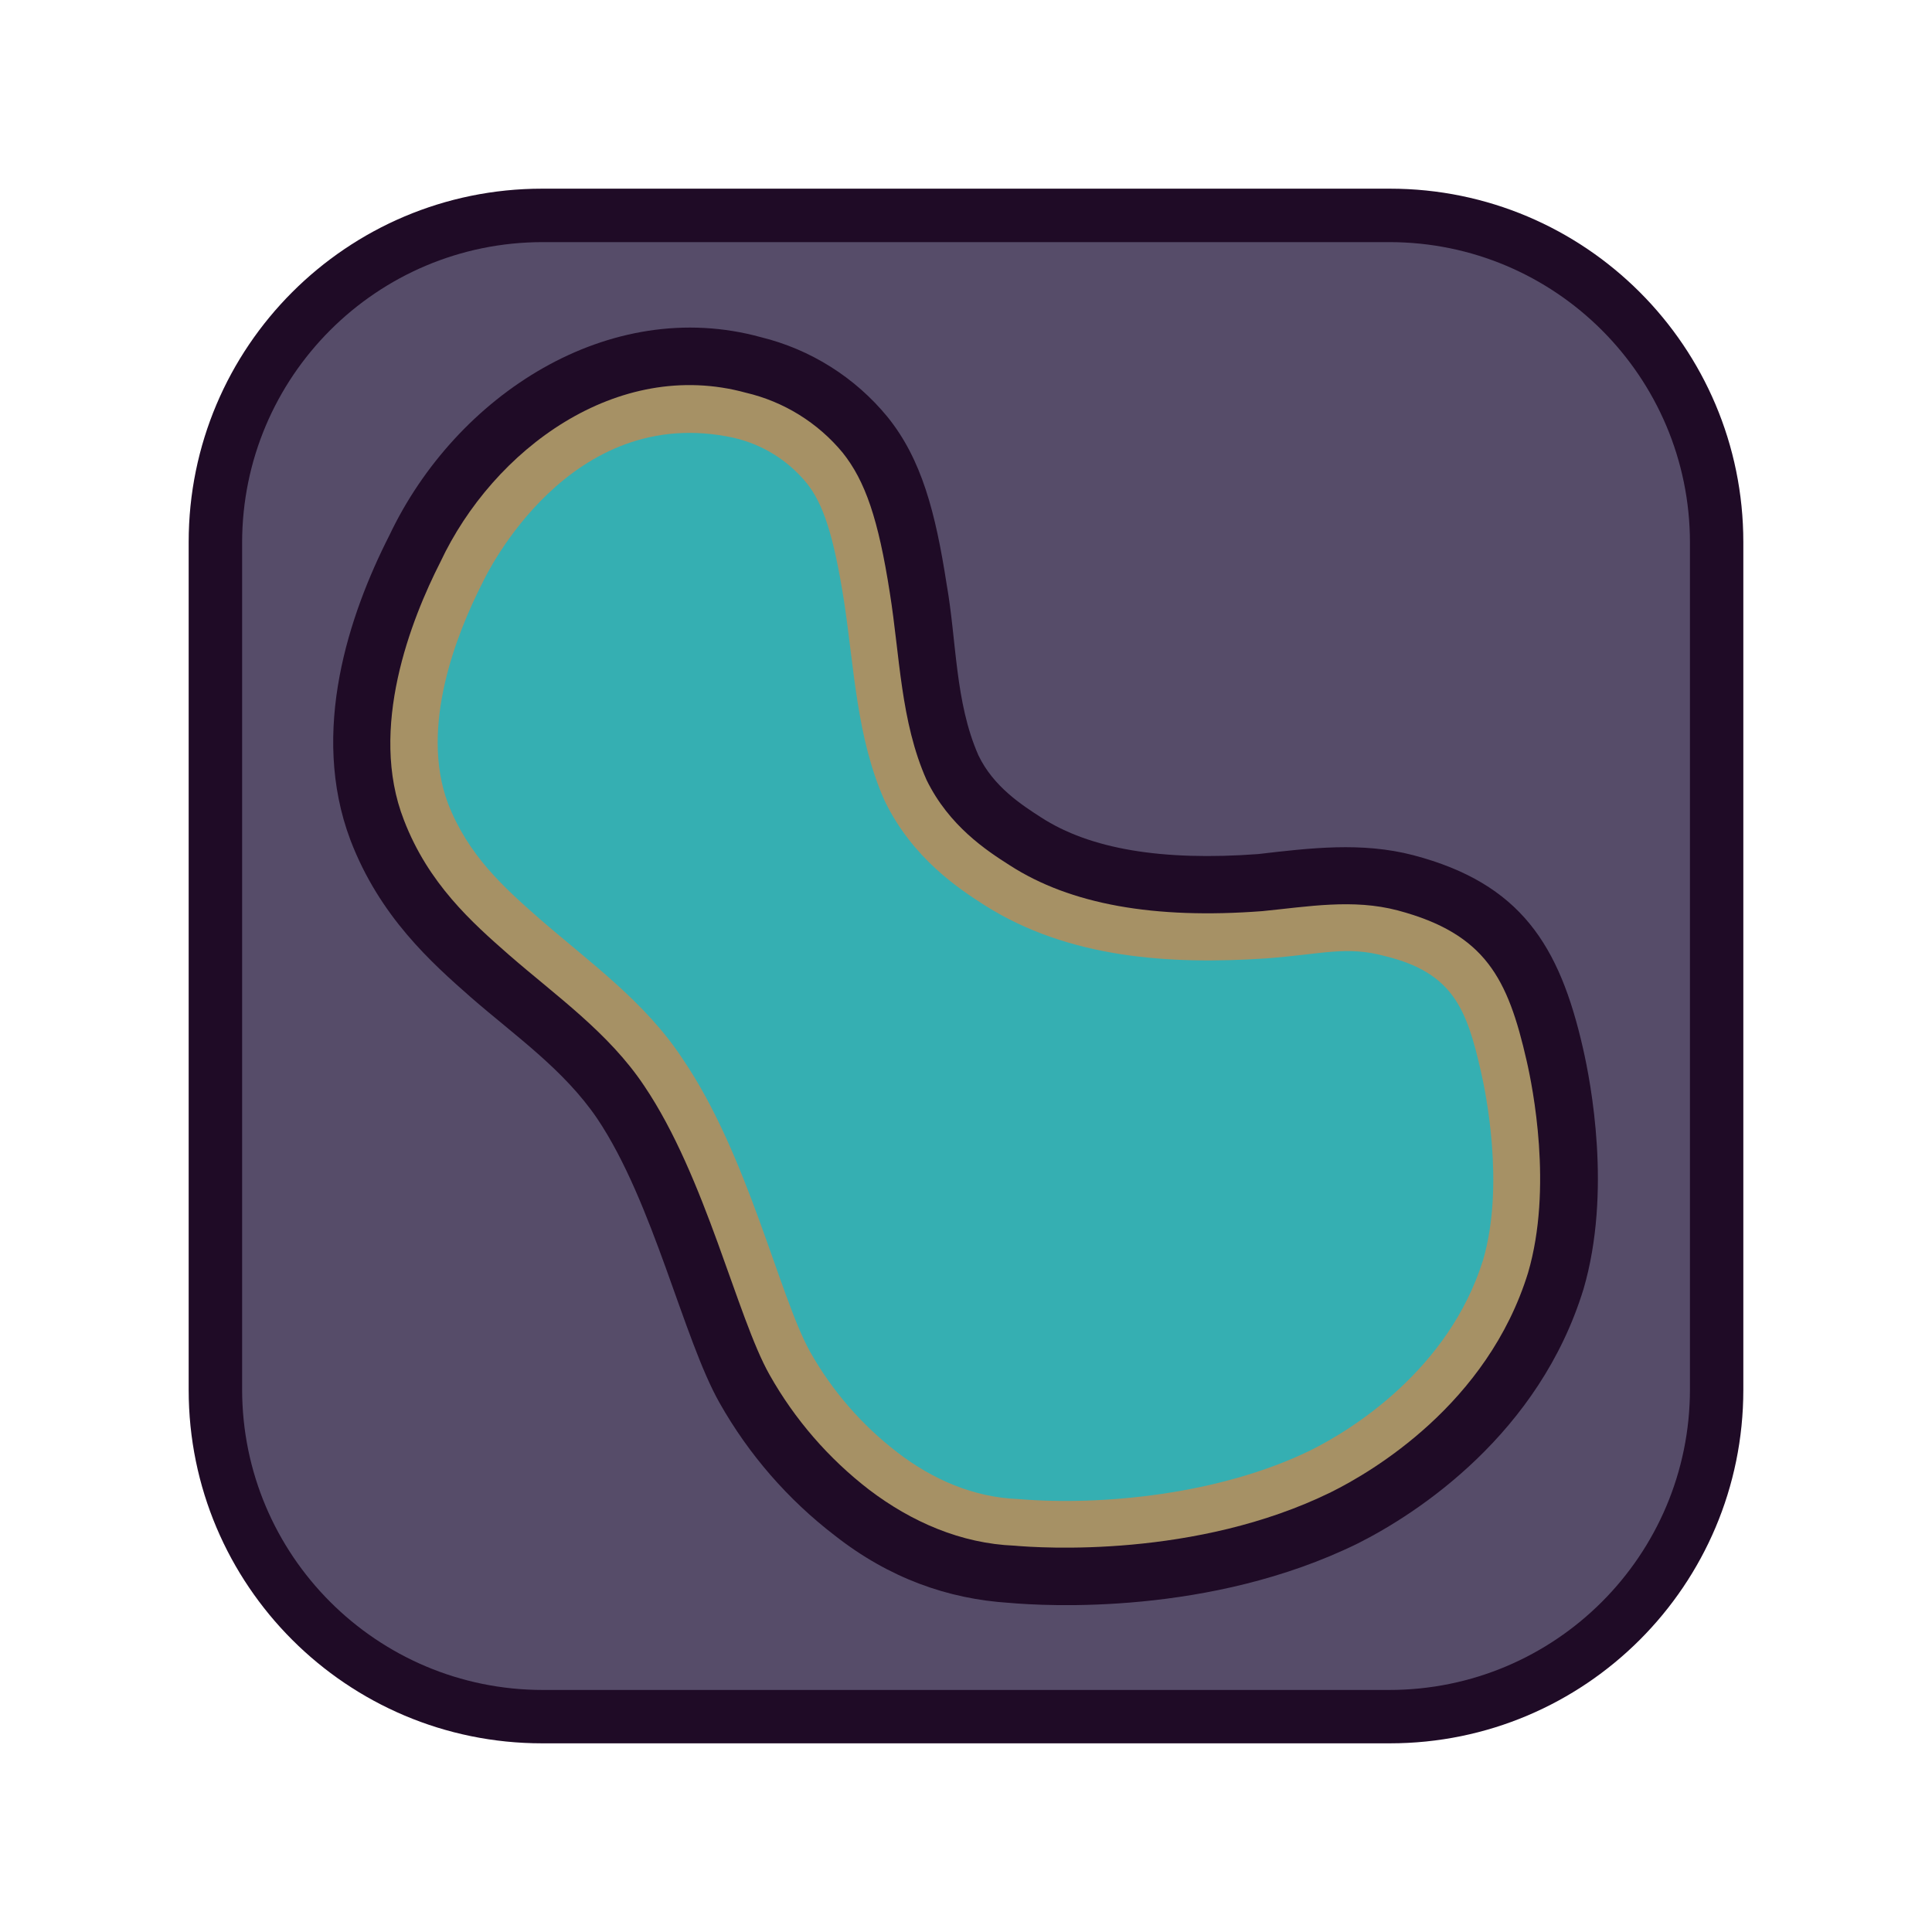
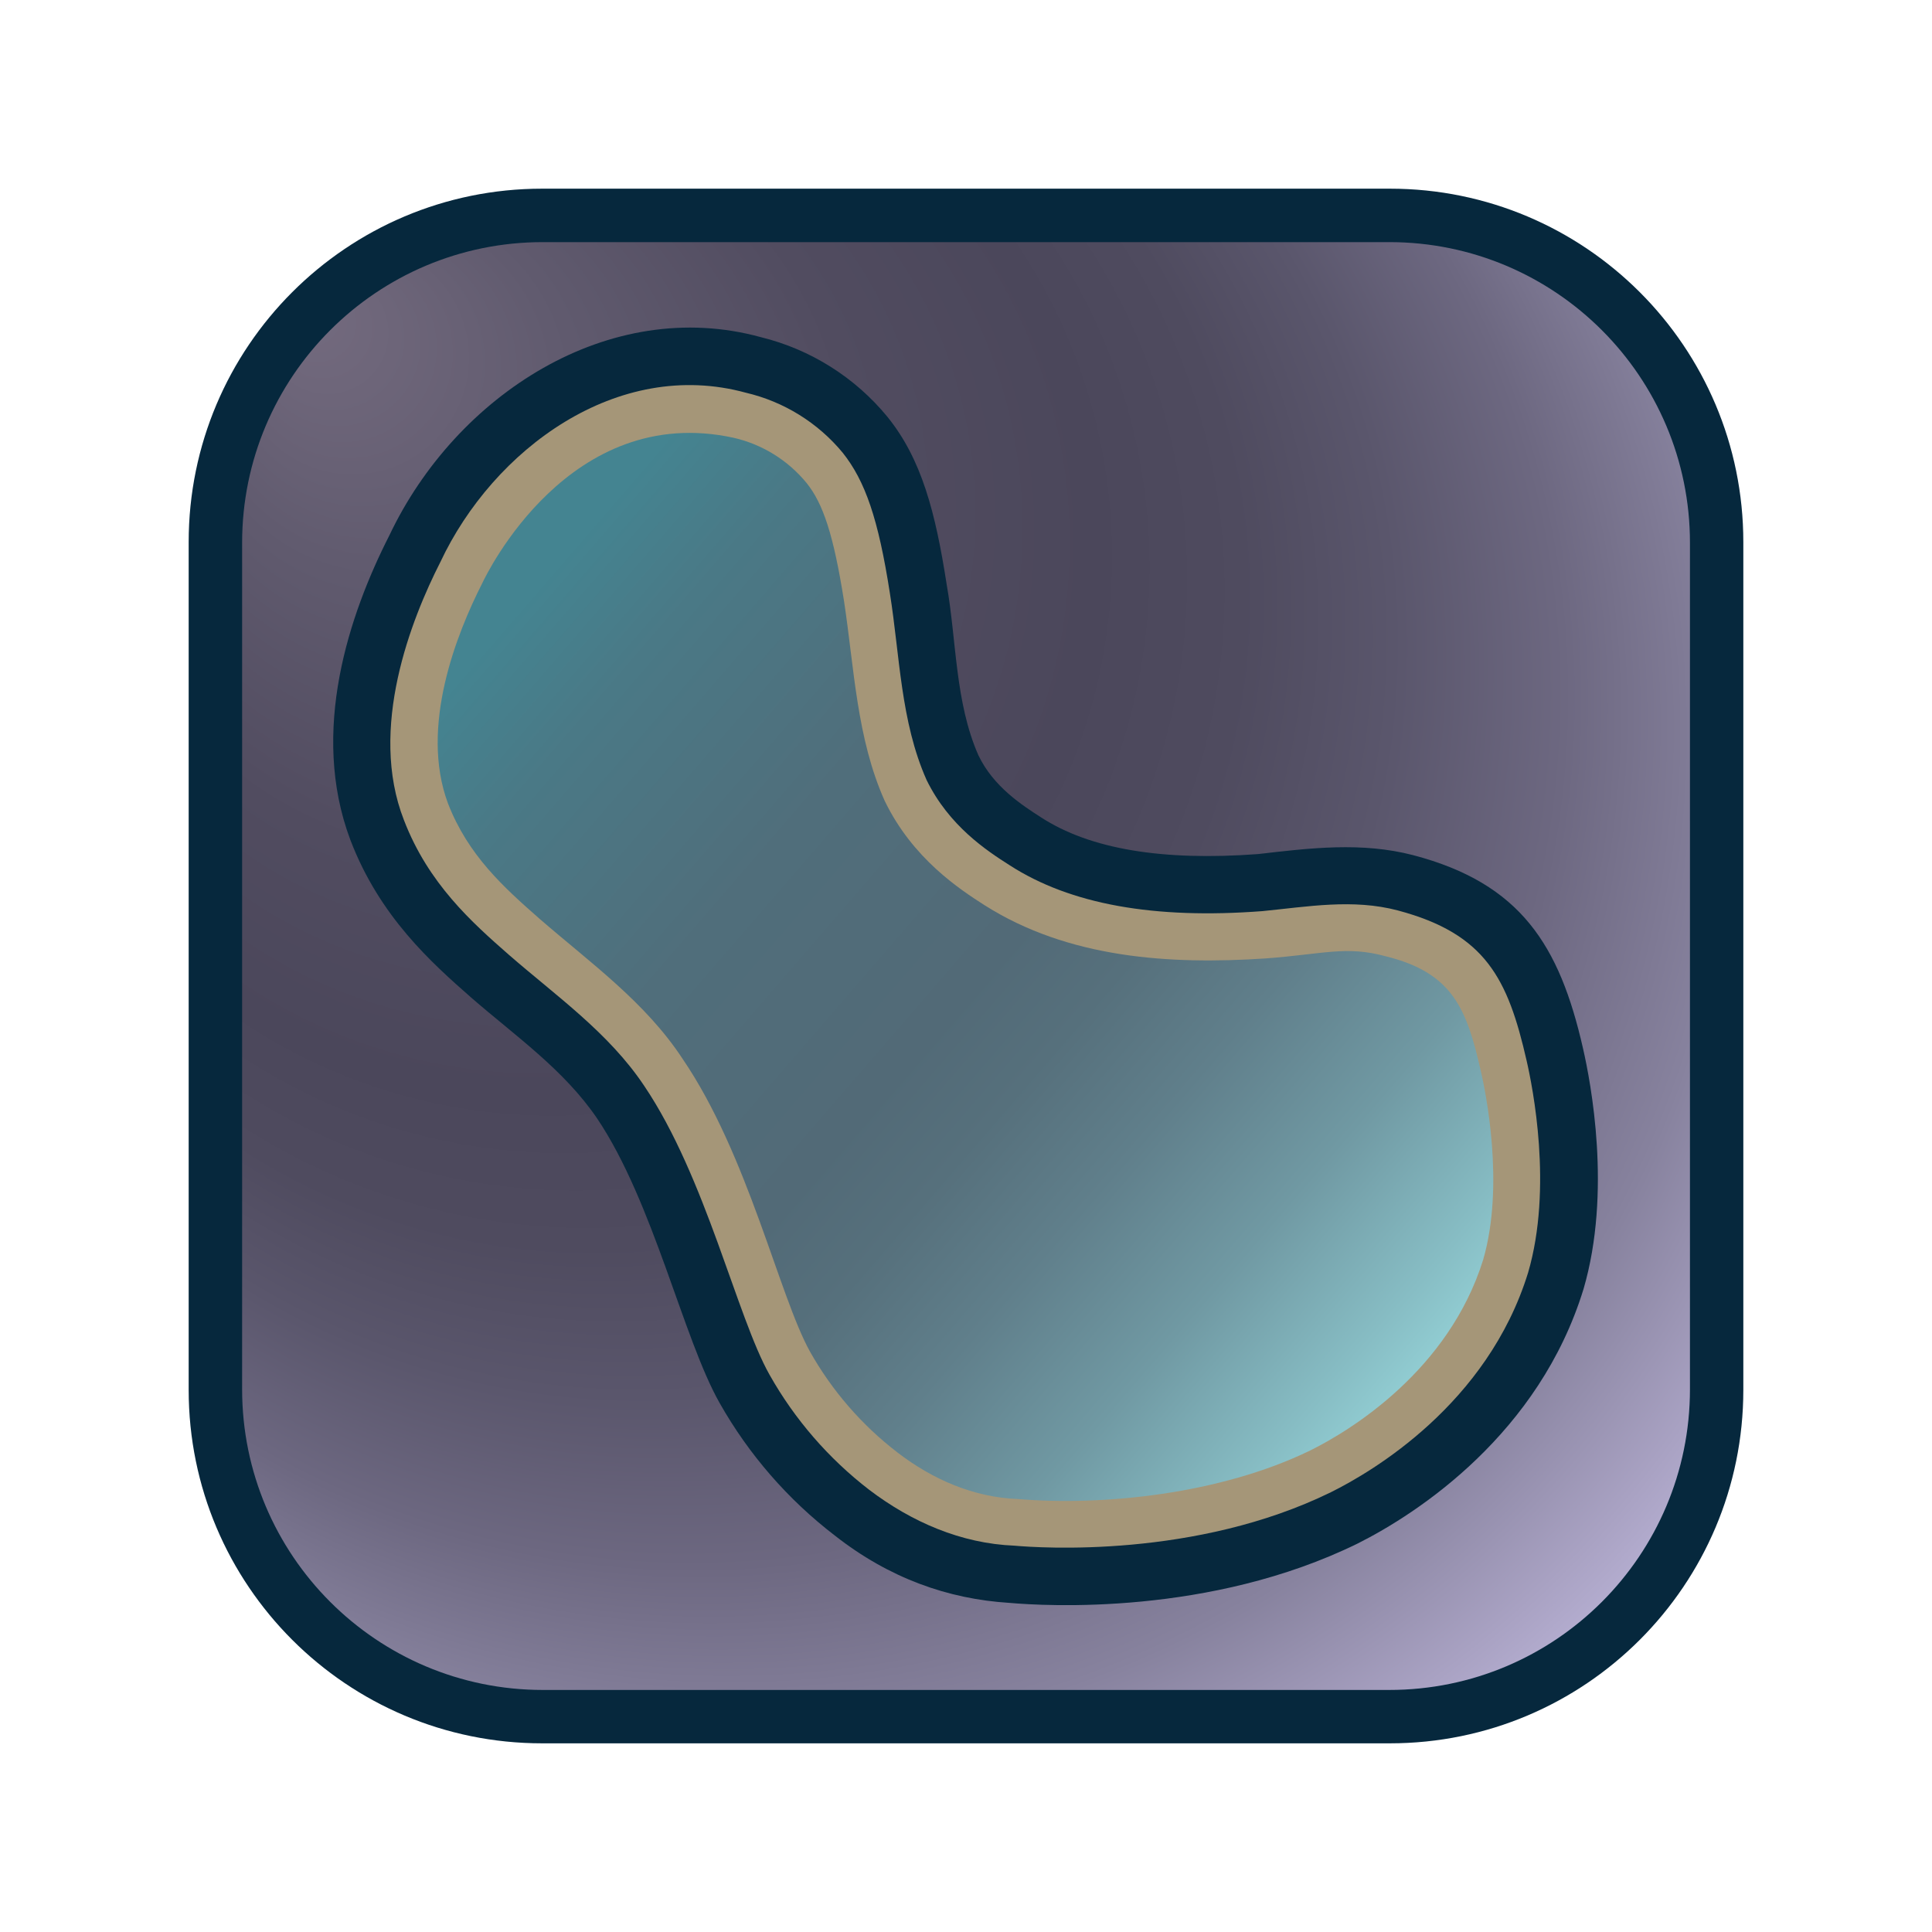
<svg xmlns="http://www.w3.org/2000/svg" width="1024" height="1024" viewBox="0 0 207.1 207.1" version="1.1" id="svg22">
  <defs id="defs19">
    <style id="style1">
      .a {
        fill: #06283d;
      }

      .b {
        fill: url(#a);
      }

      .c {
        fill: #a59678;
      }

      .d {
        fill: url(#b);
      }
    </style>
    <radialGradient id="a" cx="103.55" cy="103.55" fx="14.832" fy="15.613" r="196.89" gradientUnits="userSpaceOnUse" gradientTransform="translate(-4.7683716e-6)">
      <stop offset="0" stop-color="#746b7f" id="stop1" />
      <stop offset="0.12" stop-color="#615b6f" id="stop2" />
      <stop offset="0.26" stop-color="#514c60" id="stop3" />
      <stop offset="0.37" stop-color="#4b475b" id="stop4" />
      <stop offset="0.44" stop-color="#4f4b5f" id="stop5" />
      <stop offset="0.51" stop-color="#5a566c" id="stop6" />
      <stop offset="0.59" stop-color="#6d6881" id="stop7" />
      <stop offset="0.67" stop-color="#87829e" id="stop8" />
      <stop offset="0.74" stop-color="#a9a2c3" id="stop9" />
      <stop offset="0.78" stop-color="#bcb5d9" id="stop10" />
    </radialGradient>
    <linearGradient id="b" x1="38.31" y1="53.82" x2="165.6" y2="163.88" gradientUnits="userSpaceOnUse">
      <stop offset="0.05" stop-color="#448491" id="stop11" />
      <stop offset="0.15" stop-color="#4a7986" id="stop12" />
      <stop offset="0.33" stop-color="#506e7b" id="stop13" />
      <stop offset="0.52" stop-color="#526a77" id="stop14" />
      <stop offset="0.6" stop-color="#56707c" id="stop15" />
      <stop offset="0.7" stop-color="#607f8b" id="stop16" />
      <stop offset="0.82" stop-color="#7099a3" id="stop17" />
      <stop offset="0.94" stop-color="#87bdc4" id="stop18" />
      <stop offset="1" stop-color="#94d1d6" id="stop19" />
    </linearGradient>
    <radialGradient id="a-5" cx="103.55" cy="103.55" fx="14.832" fy="15.613" r="196.89" gradientUnits="userSpaceOnUse" gradientTransform="translate(117.0395,-39.54221)">
      <stop offset="0" stop-color="#746b7f" id="stop1-2" />
      <stop offset="0.12" stop-color="#615b6f" id="stop2-7" />
      <stop offset="0.26" stop-color="#514c60" id="stop3-6" />
      <stop offset="0.37" stop-color="#4b475b" id="stop4-1" />
      <stop offset="0.44" stop-color="#4f4b5f" id="stop5-4" />
      <stop offset="0.51" stop-color="#5a566c" id="stop6-2" />
      <stop offset="0.59" stop-color="#6d6881" id="stop7-3" />
      <stop offset="0.67" stop-color="#87829e" id="stop8-2" />
      <stop offset="0.74" stop-color="#a9a2c3" id="stop9-2" />
      <stop offset="0.78" stop-color="#bcb5d9" id="stop10-1" />
    </radialGradient>
  </defs>
  <g id="g22" transform="matrix(0.8046875,0,0,0.8046875,20.22461,20.22461)">
-     <rect class="b" x="4.6601943e-07" y="4.6601943e-07" width="207.1" height="207.1" rx="47.084" id="rect20-8" style="fill:#1f0b26;fill-opacity:1;stroke-width:1.074" />
-     <rect class="b" x="7.12" y="7.12" width="192.87" height="192.87" rx="40.058" id="rect20" style="fill:#564c69;fill-opacity:1" />
-     <g id="g32" transform="translate(-3.971458)" style="stroke-width:1;stroke-dasharray:none">
-       <path class="a" d="M 113.3,188.39 C 105.134,187.879 97.294,185.107 90.06,179.43 83.803,174.634 78.578,168.624 74.7,161.76 69.864,153.235 65.883,135.009 58.39,123.87 53.957,117.347 47.467,112.858 41.61,107.76 36.341,103.13 29.408,96.976 25.51,86.75 20.071,72.297 25.365,56.68 30.7,46.2 39.581,27.46 60.012,14.234 80.19,19.78 c 6.623,1.624 12.542,5.35 16.87,10.62 4.56,5.64 6.4,12.73 7.89,22.34 1.329,7.54 1.102,15.641 4.22,22.73 2,4.2 5.82,6.65 8.33,8.27 6.546,4.251 16.163,5.841 28.93,4.9 6.941,-0.805 13.812,-1.642 20.68,0.15 14.336,3.772 19.477,12.037 22.59,25.67 1.072,4.652 3.85,19.226 0.09,32.1 -5.9,19.268 -22.005,29.871 -30.11,33.93 -19.643,9.633 -41.622,8.323 -46.38,7.9 z" id="path20" style="stroke-width:1;stroke-dasharray:none;fill:#1f0b26;fill-opacity:1" />
-       <path class="c" d="m 113.98,180.77 c -7.124,-0.284 -13.718,-3.166 -19.35,-7.44 C 89.219,169.164 84.702,163.95 81.35,158 77.001,150.303 72.871,131.682 64.65,119.51 59.921,112.423 52.946,107.561 46.63,102.06 41.686,97.729 35.903,92.577 32.65,84.12 27.866,71.917 33.609,57.382 37.5,49.74 44.553,34.718 61.08,22.493 78.19,27.18 c 5.062,1.184 9.597,3.994 12.91,8 3,3.77 4.75,8.84 6.28,18.7 1.332,8.324 1.421,17.095 4.89,24.89 3,6.13 8,9.41 11.07,11.36 8.074,5.215 19.263,7.207 33.66,6.11 6.048,-0.593 12.062,-1.676 18.05,-0.09 11.686,3.111 14.659,9.086 17.15,20 0.812,3.519 3.503,16.954 0.2,28.25 -5.414,17.539 -20.813,26.538 -26.23,29.23 -18.03,8.854 -38.831,7.44 -42.19,7.14 z" id="path21" style="stroke-width:1;stroke-dasharray:none;fill:#a69165;fill-opacity:1" />
-       <path class="d" d="m 76.59,33.19 c 3.801,0.875 7.205,2.985 9.68,6 2.23,2.75 3.62,7 5,15.73 1.366,8.951 1.678,18.282 5.43,26.65 3.73,7.7 10,11.77 13.29,13.88 11.163,7.073 24.616,7.944 37.47,7.09 7.67,-0.57 10.71,-1.72 15.95,-0.29 9.008,2.211 10.826,7.08 12.7,15.33 0.583,2.512 3.224,15.082 0.3,25.11 -4.566,14.666 -17.547,22.684 -23.04,25.4 -12.004,5.849 -27.727,7.408 -38.87,6.47 -5.941,-0.215 -11.426,-2.605 -16.1,-6.2 -4.754,-3.647 -8.72,-8.219 -11.66,-13.44 -4.114,-7.405 -8.226,-26.174 -16.97,-39 -4.95,-7.552 -12.289,-12.795 -19,-18.61 C 45.903,93.042 41.189,88.793 38.51,81.88 34.713,71.692 39.674,59.242 43.09,52.54 43.629,51.389 54.69,28.397 76.59,33.19 Z" id="path22" style="fill:#35afb2;fill-opacity:1;stroke-width:1;stroke-dasharray:none" />
+     <rect class="b" x="4.6601943e-07" y="4.6601943e-07" width="207.1" height="207.1" rx="47.084" id="rect20-8" style="fill:#06283d;fill-opacity:1;stroke-width:1.074" />
+     <rect class="b" x="7.12" y="7.12" width="192.87" height="192.87" rx="40.058" id="rect20" style="fill:url(#a)" />
+     <g id="g32" transform="translate(-3.971458)">
+       <path class="a" d="M 113.3,188.39 C 105.134,187.879 97.294,185.107 90.06,179.43 83.803,174.634 78.578,168.624 74.7,161.76 69.864,153.235 65.883,135.009 58.39,123.87 53.957,117.347 47.467,112.858 41.61,107.76 36.341,103.13 29.408,96.976 25.51,86.75 20.071,72.297 25.365,56.68 30.7,46.2 39.581,27.46 60.012,14.234 80.19,19.78 c 6.623,1.624 12.542,5.35 16.87,10.62 4.56,5.64 6.4,12.73 7.89,22.34 1.329,7.54 1.102,15.641 4.22,22.73 2,4.2 5.82,6.65 8.33,8.27 6.546,4.251 16.163,5.841 28.93,4.9 6.941,-0.805 13.812,-1.642 20.68,0.15 14.336,3.772 19.477,12.037 22.59,25.67 1.072,4.652 3.85,19.226 0.09,32.1 -5.9,19.268 -22.005,29.871 -30.11,33.93 -19.643,9.633 -41.622,8.323 -46.38,7.9 z" id="path20" />
+       <path class="c" d="m 113.98,180.77 c -7.124,-0.284 -13.718,-3.166 -19.35,-7.44 C 89.219,169.164 84.702,163.95 81.35,158 77.001,150.303 72.871,131.682 64.65,119.51 59.921,112.423 52.946,107.561 46.63,102.06 41.686,97.729 35.903,92.577 32.65,84.12 27.866,71.917 33.609,57.382 37.5,49.74 44.553,34.718 61.08,22.493 78.19,27.18 c 5.062,1.184 9.597,3.994 12.91,8 3,3.77 4.75,8.84 6.28,18.7 1.332,8.324 1.421,17.095 4.89,24.89 3,6.13 8,9.41 11.07,11.36 8.074,5.215 19.263,7.207 33.66,6.11 6.048,-0.593 12.062,-1.676 18.05,-0.09 11.686,3.111 14.659,9.086 17.15,20 0.812,3.519 3.503,16.954 0.2,28.25 -5.414,17.539 -20.813,26.538 -26.23,29.23 -18.03,8.854 -38.831,7.44 -42.19,7.14 z" id="path21" />
+       <path class="d" d="m 76.59,33.19 c 3.801,0.875 7.205,2.985 9.68,6 2.23,2.75 3.62,7 5,15.73 1.366,8.951 1.678,18.282 5.43,26.65 3.73,7.7 10,11.77 13.29,13.88 11.163,7.073 24.616,7.944 37.47,7.09 7.67,-0.57 10.71,-1.72 15.95,-0.29 9.008,2.211 10.826,7.08 12.7,15.33 0.583,2.512 3.224,15.082 0.3,25.11 -4.566,14.666 -17.547,22.684 -23.04,25.4 -12.004,5.849 -27.727,7.408 -38.87,6.47 -5.941,-0.215 -11.426,-2.605 -16.1,-6.2 -4.754,-3.647 -8.72,-8.219 -11.66,-13.44 -4.114,-7.405 -8.226,-26.174 -16.97,-39 -4.95,-7.552 -12.289,-12.795 -19,-18.61 C 45.903,93.042 41.189,88.793 38.51,81.88 34.713,71.692 39.674,59.242 43.09,52.54 43.629,51.389 54.69,28.397 76.59,33.19 Z" id="path22" style="fill:url(#b)" />
    </g>
  </g>
</svg>
